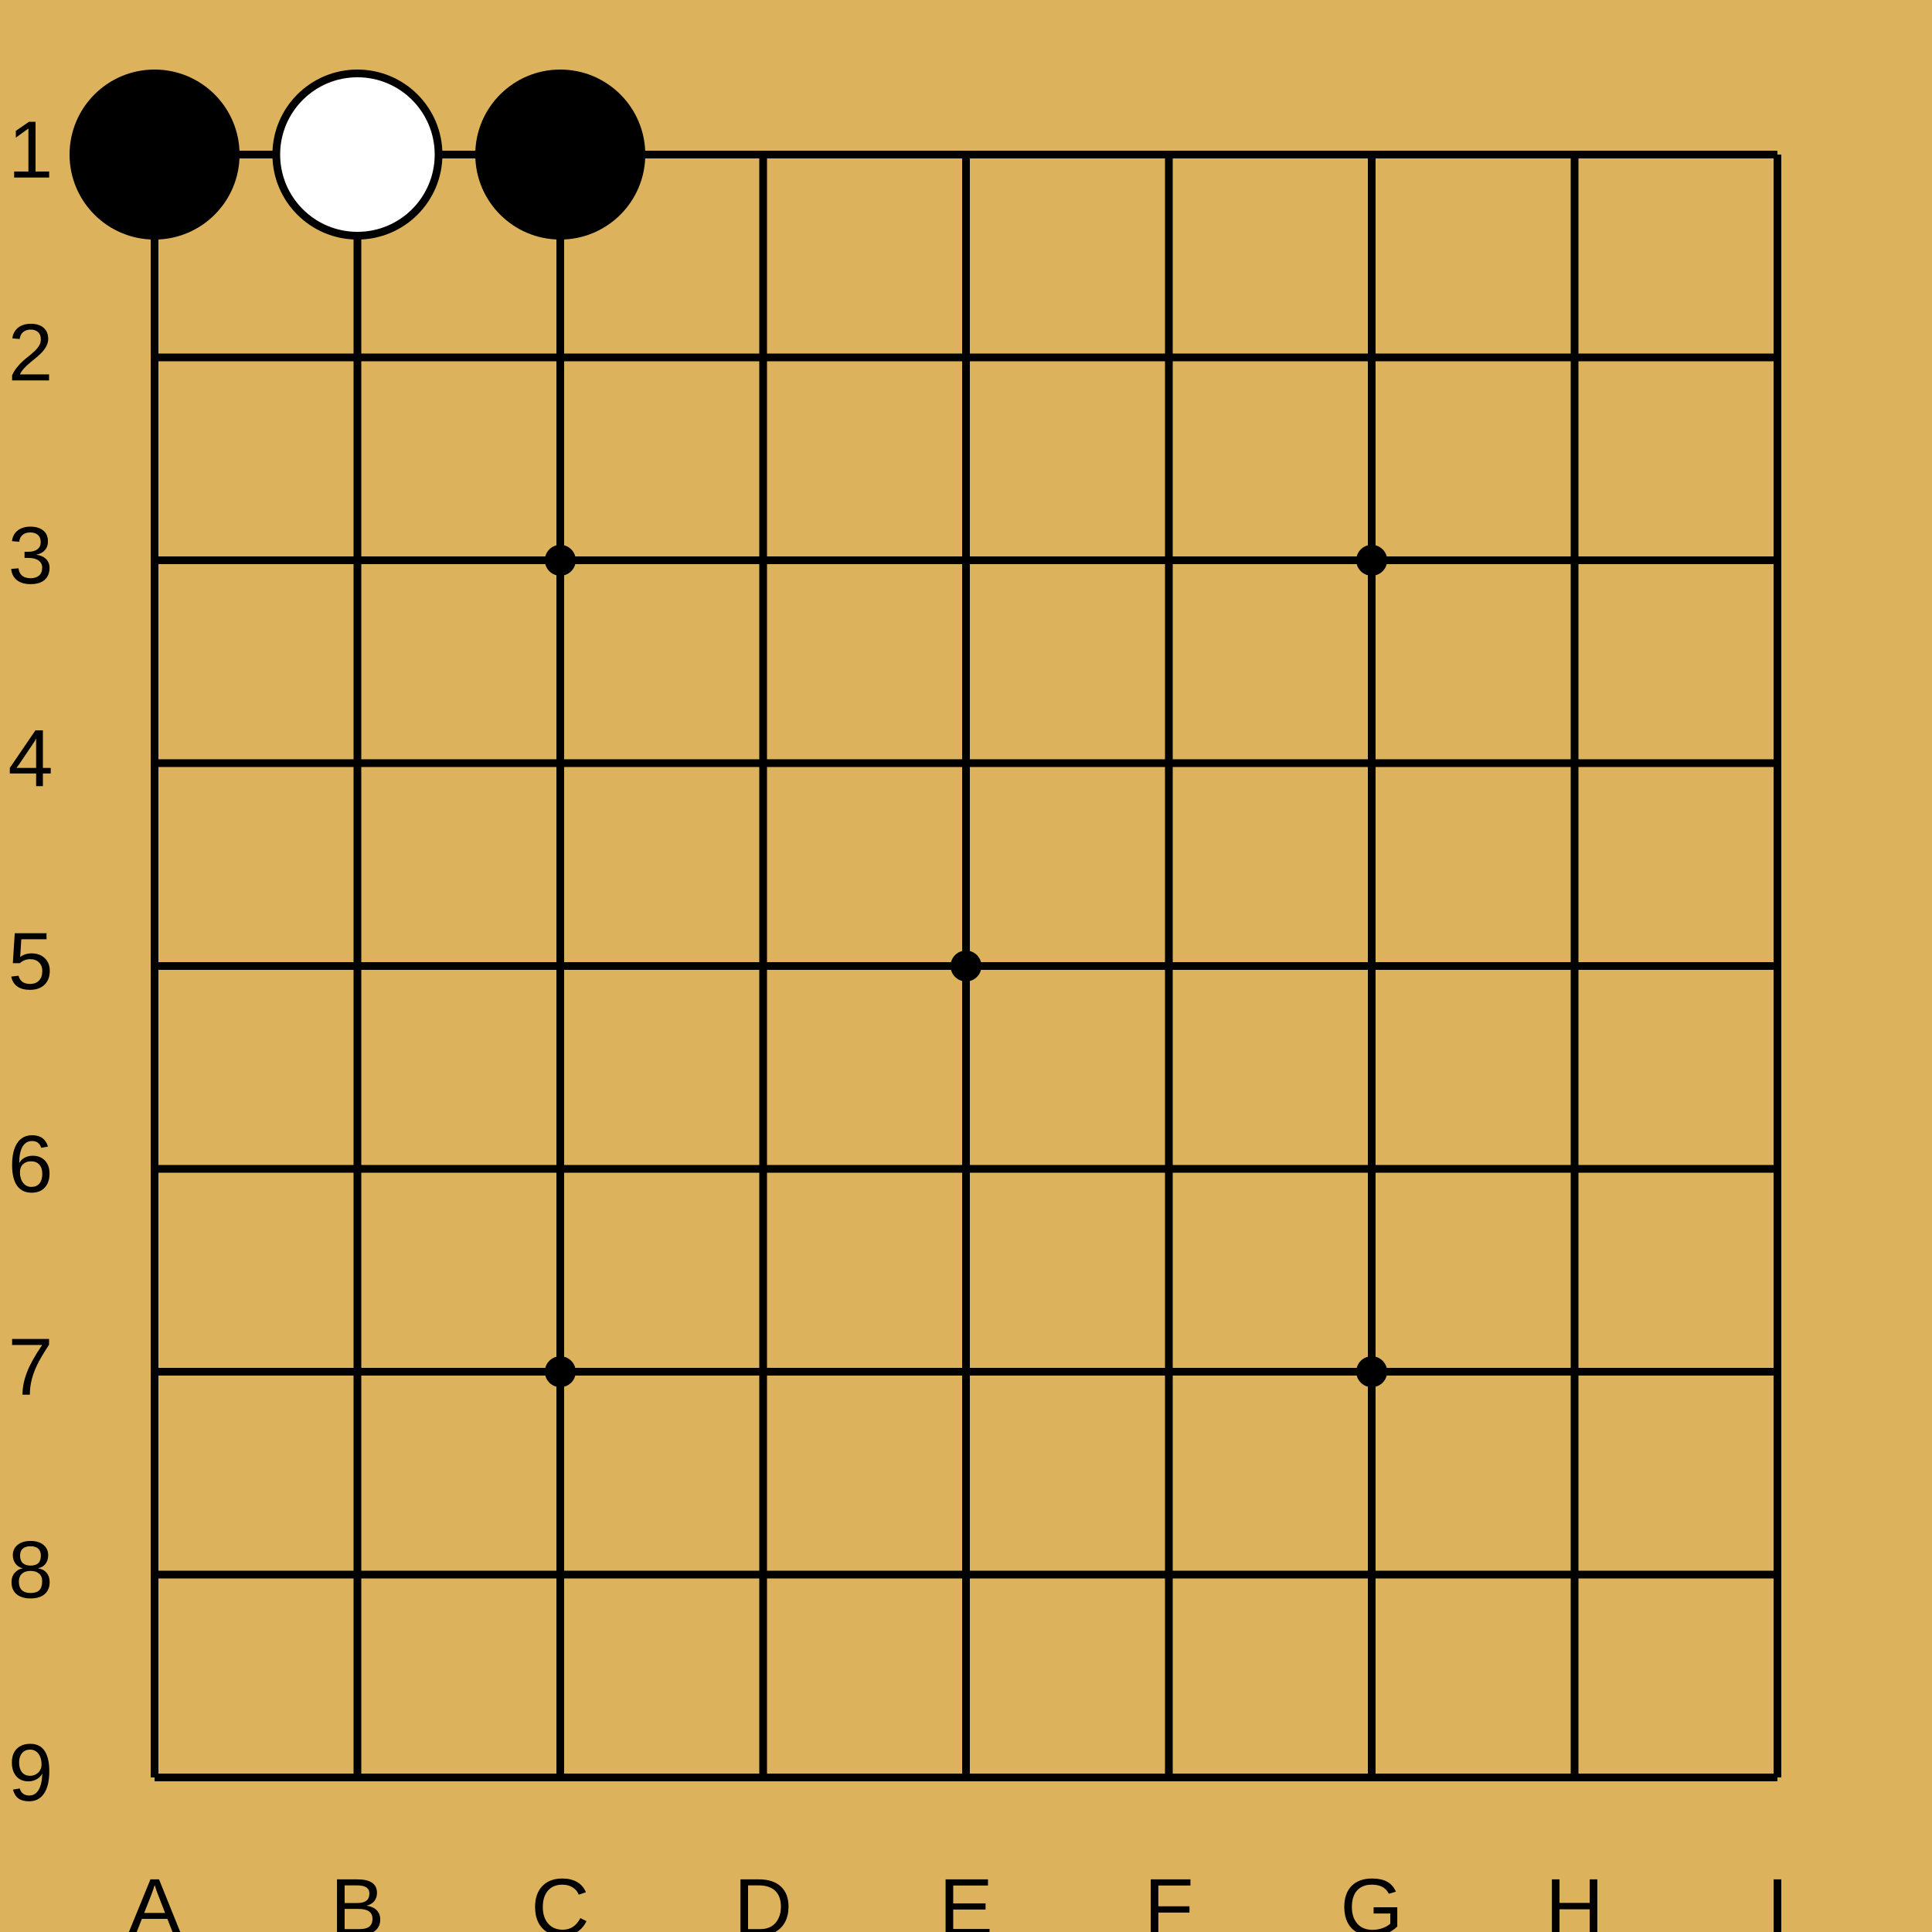
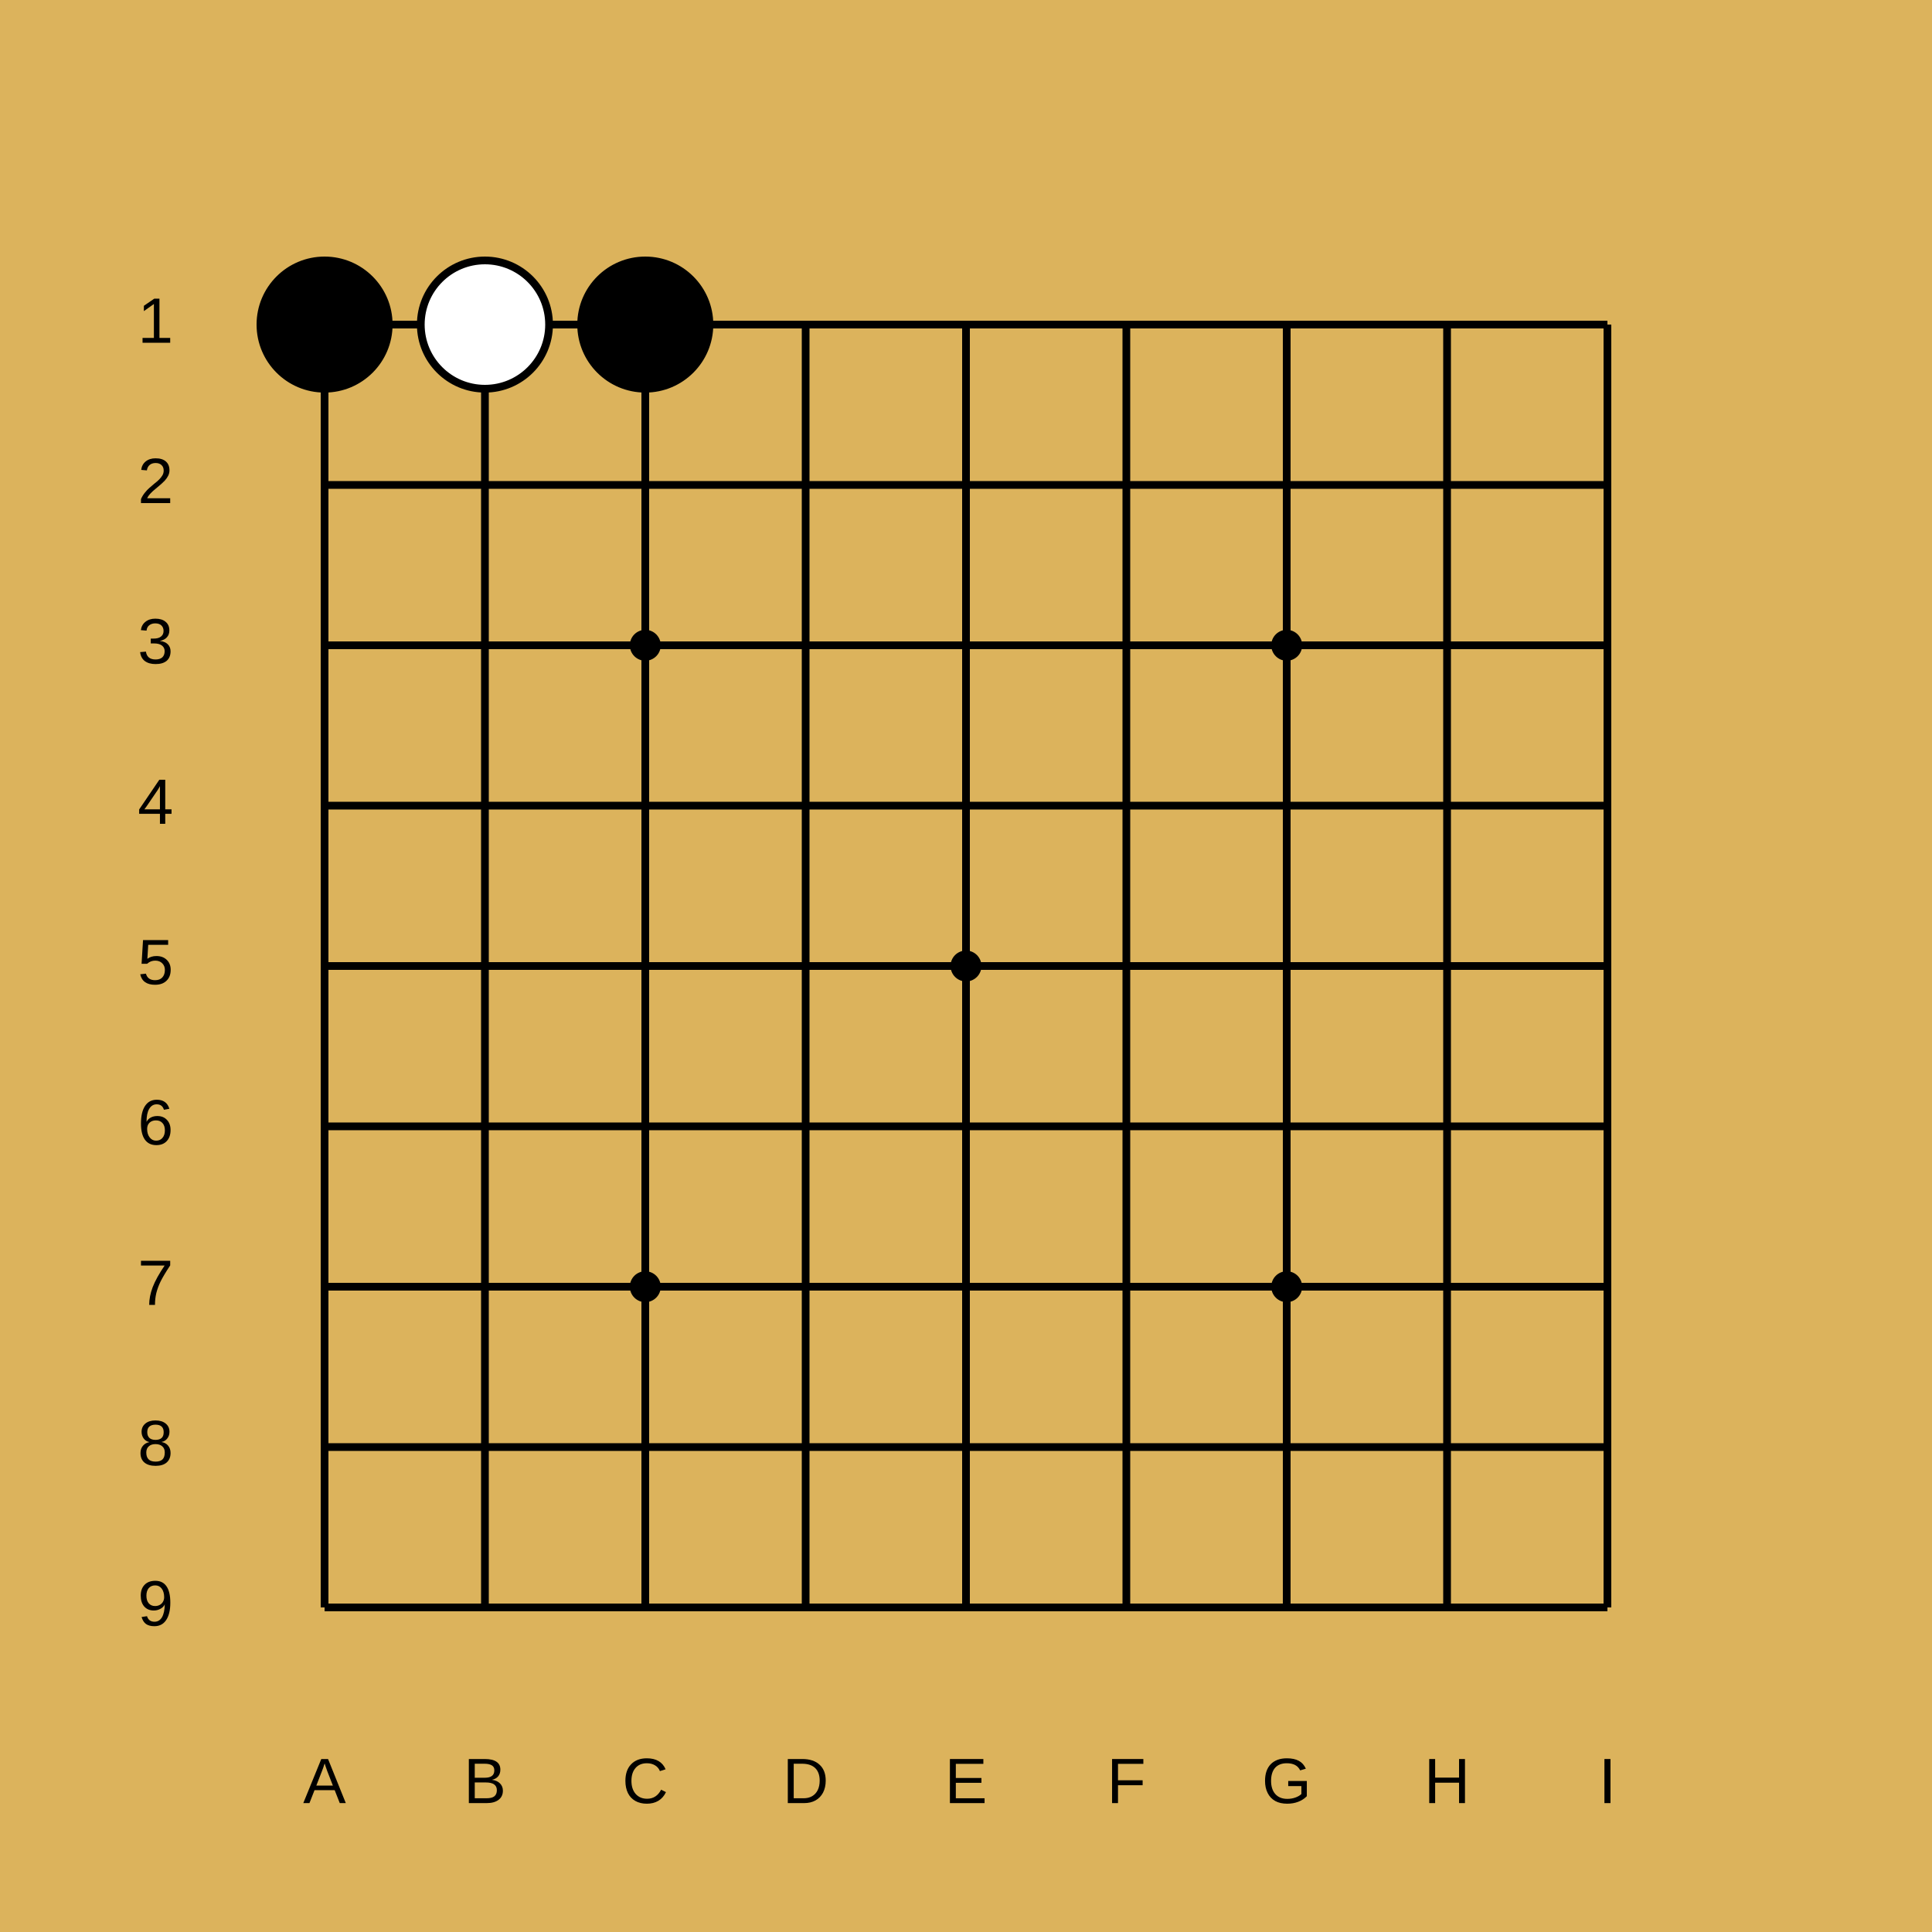
<svg xmlns="http://www.w3.org/2000/svg" width="250" height="250" viewBox="0 0 250 250" class="go-board-svg">
  <rect x="0" y="0" width="250" height="250" fill="#DCB35C" />
-   <line x1="20" y1="20" x2="20" y2="230" stroke="#000000" stroke-width="1" />
-   <line x1="20" y1="20" x2="230" y2="20" stroke="#000000" stroke-width="1" />
-   <line x1="46.25" y1="20" x2="46.25" y2="230" stroke="#000000" stroke-width="1" />
-   <line x1="20" y1="46.25" x2="230" y2="46.25" stroke="#000000" stroke-width="1" />
-   <line x1="72.5" y1="20" x2="72.5" y2="230" stroke="#000000" stroke-width="1" />
-   <line x1="20" y1="72.5" x2="230" y2="72.5" stroke="#000000" stroke-width="1" />
-   <line x1="98.75" y1="20" x2="98.75" y2="230" stroke="#000000" stroke-width="1" />
-   <line x1="20" y1="98.75" x2="230" y2="98.75" stroke="#000000" stroke-width="1" />
-   <line x1="125" y1="20" x2="125" y2="230" stroke="#000000" stroke-width="1" />
-   <line x1="20" y1="125" x2="230" y2="125" stroke="#000000" stroke-width="1" />
-   <line x1="151.25" y1="20" x2="151.25" y2="230" stroke="#000000" stroke-width="1" />
-   <line x1="20" y1="151.25" x2="230" y2="151.25" stroke="#000000" stroke-width="1" />
-   <line x1="177.5" y1="20" x2="177.5" y2="230" stroke="#000000" stroke-width="1" />
-   <line x1="20" y1="177.5" x2="230" y2="177.5" stroke="#000000" stroke-width="1" />
-   <line x1="203.75" y1="20" x2="203.75" y2="230" stroke="#000000" stroke-width="1" />
-   <line x1="20" y1="203.75" x2="230" y2="203.75" stroke="#000000" stroke-width="1" />
-   <line x1="230" y1="20" x2="230" y2="230" stroke="#000000" stroke-width="1" />
-   <line x1="20" y1="230" x2="230" y2="230" stroke="#000000" stroke-width="1" />
-   <circle cx="72.5" cy="72.5" r="2" fill="#000000" />
-   <circle cx="177.5" cy="72.5" r="2" fill="#000000" />
+   <line x1="42" y1="42" x2="42" y2="208" stroke="#000000" stroke-width="1" />
+   <line x1="42" y1="42" x2="208" y2="42" stroke="#000000" stroke-width="1" />
+   <line x1="62.75" y1="42" x2="62.75" y2="208" stroke="#000000" stroke-width="1" />
+   <line x1="42" y1="62.75" x2="208" y2="62.75" stroke="#000000" stroke-width="1" />
+   <line x1="83.5" y1="42" x2="83.5" y2="208" stroke="#000000" stroke-width="1" />
+   <line x1="42" y1="83.5" x2="208" y2="83.5" stroke="#000000" stroke-width="1" />
+   <line x1="104.25" y1="42" x2="104.25" y2="208" stroke="#000000" stroke-width="1" />
+   <line x1="42" y1="104.25" x2="208" y2="104.25" stroke="#000000" stroke-width="1" />
+   <line x1="125" y1="42" x2="125" y2="208" stroke="#000000" stroke-width="1" />
+   <line x1="42" y1="125" x2="208" y2="125" stroke="#000000" stroke-width="1" />
+   <line x1="145.75" y1="42" x2="145.75" y2="208" stroke="#000000" stroke-width="1" />
+   <line x1="42" y1="145.75" x2="208" y2="145.75" stroke="#000000" stroke-width="1" />
+   <line x1="166.5" y1="42" x2="166.5" y2="208" stroke="#000000" stroke-width="1" />
+   <line x1="42" y1="166.5" x2="208" y2="166.5" stroke="#000000" stroke-width="1" />
+   <line x1="187.25" y1="42" x2="187.25" y2="208" stroke="#000000" stroke-width="1" />
+   <line x1="42" y1="187.25" x2="208" y2="187.25" stroke="#000000" stroke-width="1" />
+   <line x1="208" y1="42" x2="208" y2="208" stroke="#000000" stroke-width="1" />
+   <line x1="42" y1="208" x2="208" y2="208" stroke="#000000" stroke-width="1" />
+   <circle cx="83.5" cy="83.5" r="2" fill="#000000" />
+   <circle cx="166.5" cy="83.5" r="2" fill="#000000" />
  <circle cx="125" cy="125" r="2" fill="#000000" />
-   <circle cx="72.5" cy="177.5" r="2" fill="#000000" />
-   <circle cx="177.5" cy="177.5" r="2" fill="#000000" />
-   <circle cx="20" cy="20" r="10.5" fill="#000000" stroke="#000000" stroke-width="1" />
-   <circle cx="46.25" cy="20" r="10.5" fill="#FFFFFF" stroke="#000000" stroke-width="1" />
-   <circle cx="72.5" cy="20" r="10.5" fill="#000000" stroke="#000000" stroke-width="1" />
-   <text x="6.875" y="20" font-size="10.5" text-anchor="end" dominant-baseline="middle" font-family="Arial, sans-serif" style="fill: #000000 !important;">1</text>
-   <text x="6.875" y="46.25" font-size="10.5" text-anchor="end" dominant-baseline="middle" font-family="Arial, sans-serif" style="fill: #000000 !important;">2</text>
-   <text x="6.875" y="72.5" font-size="10.5" text-anchor="end" dominant-baseline="middle" font-family="Arial, sans-serif" style="fill: #000000 !important;">3</text>
-   <text x="6.875" y="98.75" font-size="10.5" text-anchor="end" dominant-baseline="middle" font-family="Arial, sans-serif" style="fill: #000000 !important;">4</text>
-   <text x="6.875" y="125" font-size="10.5" text-anchor="end" dominant-baseline="middle" font-family="Arial, sans-serif" style="fill: #000000 !important;">5</text>
-   <text x="6.875" y="151.25" font-size="10.5" text-anchor="end" dominant-baseline="middle" font-family="Arial, sans-serif" style="fill: #000000 !important;">6</text>
-   <text x="6.875" y="177.5" font-size="10.5" text-anchor="end" dominant-baseline="middle" font-family="Arial, sans-serif" style="fill: #000000 !important;">7</text>
-   <text x="6.875" y="203.75" font-size="10.5" text-anchor="end" dominant-baseline="middle" font-family="Arial, sans-serif" style="fill: #000000 !important;">8</text>
-   <text x="6.875" y="230" font-size="10.5" text-anchor="end" dominant-baseline="middle" font-family="Arial, sans-serif" style="fill: #000000 !important;">9</text>
-   <text x="20" y="243.125" font-size="10.5" text-anchor="middle" dominant-baseline="hanging" font-family="Arial, sans-serif" style="fill: #000000 !important;">A</text>
-   <text x="46.25" y="243.125" font-size="10.5" text-anchor="middle" dominant-baseline="hanging" font-family="Arial, sans-serif" style="fill: #000000 !important;">B</text>
-   <text x="72.5" y="243.125" font-size="10.5" text-anchor="middle" dominant-baseline="hanging" font-family="Arial, sans-serif" style="fill: #000000 !important;">C</text>
-   <text x="98.75" y="243.125" font-size="10.5" text-anchor="middle" dominant-baseline="hanging" font-family="Arial, sans-serif" style="fill: #000000 !important;">D</text>
-   <text x="125" y="243.125" font-size="10.5" text-anchor="middle" dominant-baseline="hanging" font-family="Arial, sans-serif" style="fill: #000000 !important;">E</text>
-   <text x="151.25" y="243.125" font-size="10.5" text-anchor="middle" dominant-baseline="hanging" font-family="Arial, sans-serif" style="fill: #000000 !important;">F</text>
-   <text x="177.5" y="243.125" font-size="10.5" text-anchor="middle" dominant-baseline="hanging" font-family="Arial, sans-serif" style="fill: #000000 !important;">G</text>
-   <text x="203.75" y="243.125" font-size="10.5" text-anchor="middle" dominant-baseline="hanging" font-family="Arial, sans-serif" style="fill: #000000 !important;">H</text>
-   <text x="230" y="243.125" font-size="10.5" text-anchor="middle" dominant-baseline="hanging" font-family="Arial, sans-serif" style="fill: #000000 !important;">I</text>
+   <circle cx="83.5" cy="166.5" r="2" fill="#000000" />
+   <circle cx="166.5" cy="166.5" r="2" fill="#000000" />
+   <circle cx="42" cy="42" r="8.3" fill="#000000" stroke="#000000" stroke-width="1" />
+   <circle cx="62.75" cy="42" r="8.3" fill="#FFFFFF" stroke="#000000" stroke-width="1" />
+   <circle cx="83.5" cy="42" r="8.3" fill="#000000" stroke="#000000" stroke-width="1" />
+   <text x="22.438" y="42" font-size="8.3" text-anchor="end" dominant-baseline="middle" font-family="Arial, sans-serif" style="fill: #000000 !important;">1</text>
+   <text x="22.438" y="62.75" font-size="8.3" text-anchor="end" dominant-baseline="middle" font-family="Arial, sans-serif" style="fill: #000000 !important;">2</text>
+   <text x="22.438" y="83.5" font-size="8.3" text-anchor="end" dominant-baseline="middle" font-family="Arial, sans-serif" style="fill: #000000 !important;">3</text>
+   <text x="22.438" y="104.25" font-size="8.3" text-anchor="end" dominant-baseline="middle" font-family="Arial, sans-serif" style="fill: #000000 !important;">4</text>
+   <text x="22.438" y="125" font-size="8.3" text-anchor="end" dominant-baseline="middle" font-family="Arial, sans-serif" style="fill: #000000 !important;">5</text>
+   <text x="22.438" y="145.75" font-size="8.3" text-anchor="end" dominant-baseline="middle" font-family="Arial, sans-serif" style="fill: #000000 !important;">6</text>
+   <text x="22.438" y="166.5" font-size="8.3" text-anchor="end" dominant-baseline="middle" font-family="Arial, sans-serif" style="fill: #000000 !important;">7</text>
+   <text x="22.438" y="187.25" font-size="8.3" text-anchor="end" dominant-baseline="middle" font-family="Arial, sans-serif" style="fill: #000000 !important;">8</text>
+   <text x="22.438" y="208" font-size="8.3" text-anchor="end" dominant-baseline="middle" font-family="Arial, sans-serif" style="fill: #000000 !important;">9</text>
+   <text x="42" y="227.562" font-size="8.3" text-anchor="middle" dominant-baseline="hanging" font-family="Arial, sans-serif" style="fill: #000000 !important;">A</text>
+   <text x="62.75" y="227.562" font-size="8.3" text-anchor="middle" dominant-baseline="hanging" font-family="Arial, sans-serif" style="fill: #000000 !important;">B</text>
+   <text x="83.5" y="227.562" font-size="8.3" text-anchor="middle" dominant-baseline="hanging" font-family="Arial, sans-serif" style="fill: #000000 !important;">C</text>
+   <text x="104.25" y="227.562" font-size="8.3" text-anchor="middle" dominant-baseline="hanging" font-family="Arial, sans-serif" style="fill: #000000 !important;">D</text>
+   <text x="125" y="227.562" font-size="8.3" text-anchor="middle" dominant-baseline="hanging" font-family="Arial, sans-serif" style="fill: #000000 !important;">E</text>
+   <text x="145.75" y="227.562" font-size="8.3" text-anchor="middle" dominant-baseline="hanging" font-family="Arial, sans-serif" style="fill: #000000 !important;">F</text>
+   <text x="166.5" y="227.562" font-size="8.3" text-anchor="middle" dominant-baseline="hanging" font-family="Arial, sans-serif" style="fill: #000000 !important;">G</text>
+   <text x="187.25" y="227.562" font-size="8.3" text-anchor="middle" dominant-baseline="hanging" font-family="Arial, sans-serif" style="fill: #000000 !important;">H</text>
+   <text x="208" y="227.562" font-size="8.3" text-anchor="middle" dominant-baseline="hanging" font-family="Arial, sans-serif" style="fill: #000000 !important;">I</text>
</svg>
